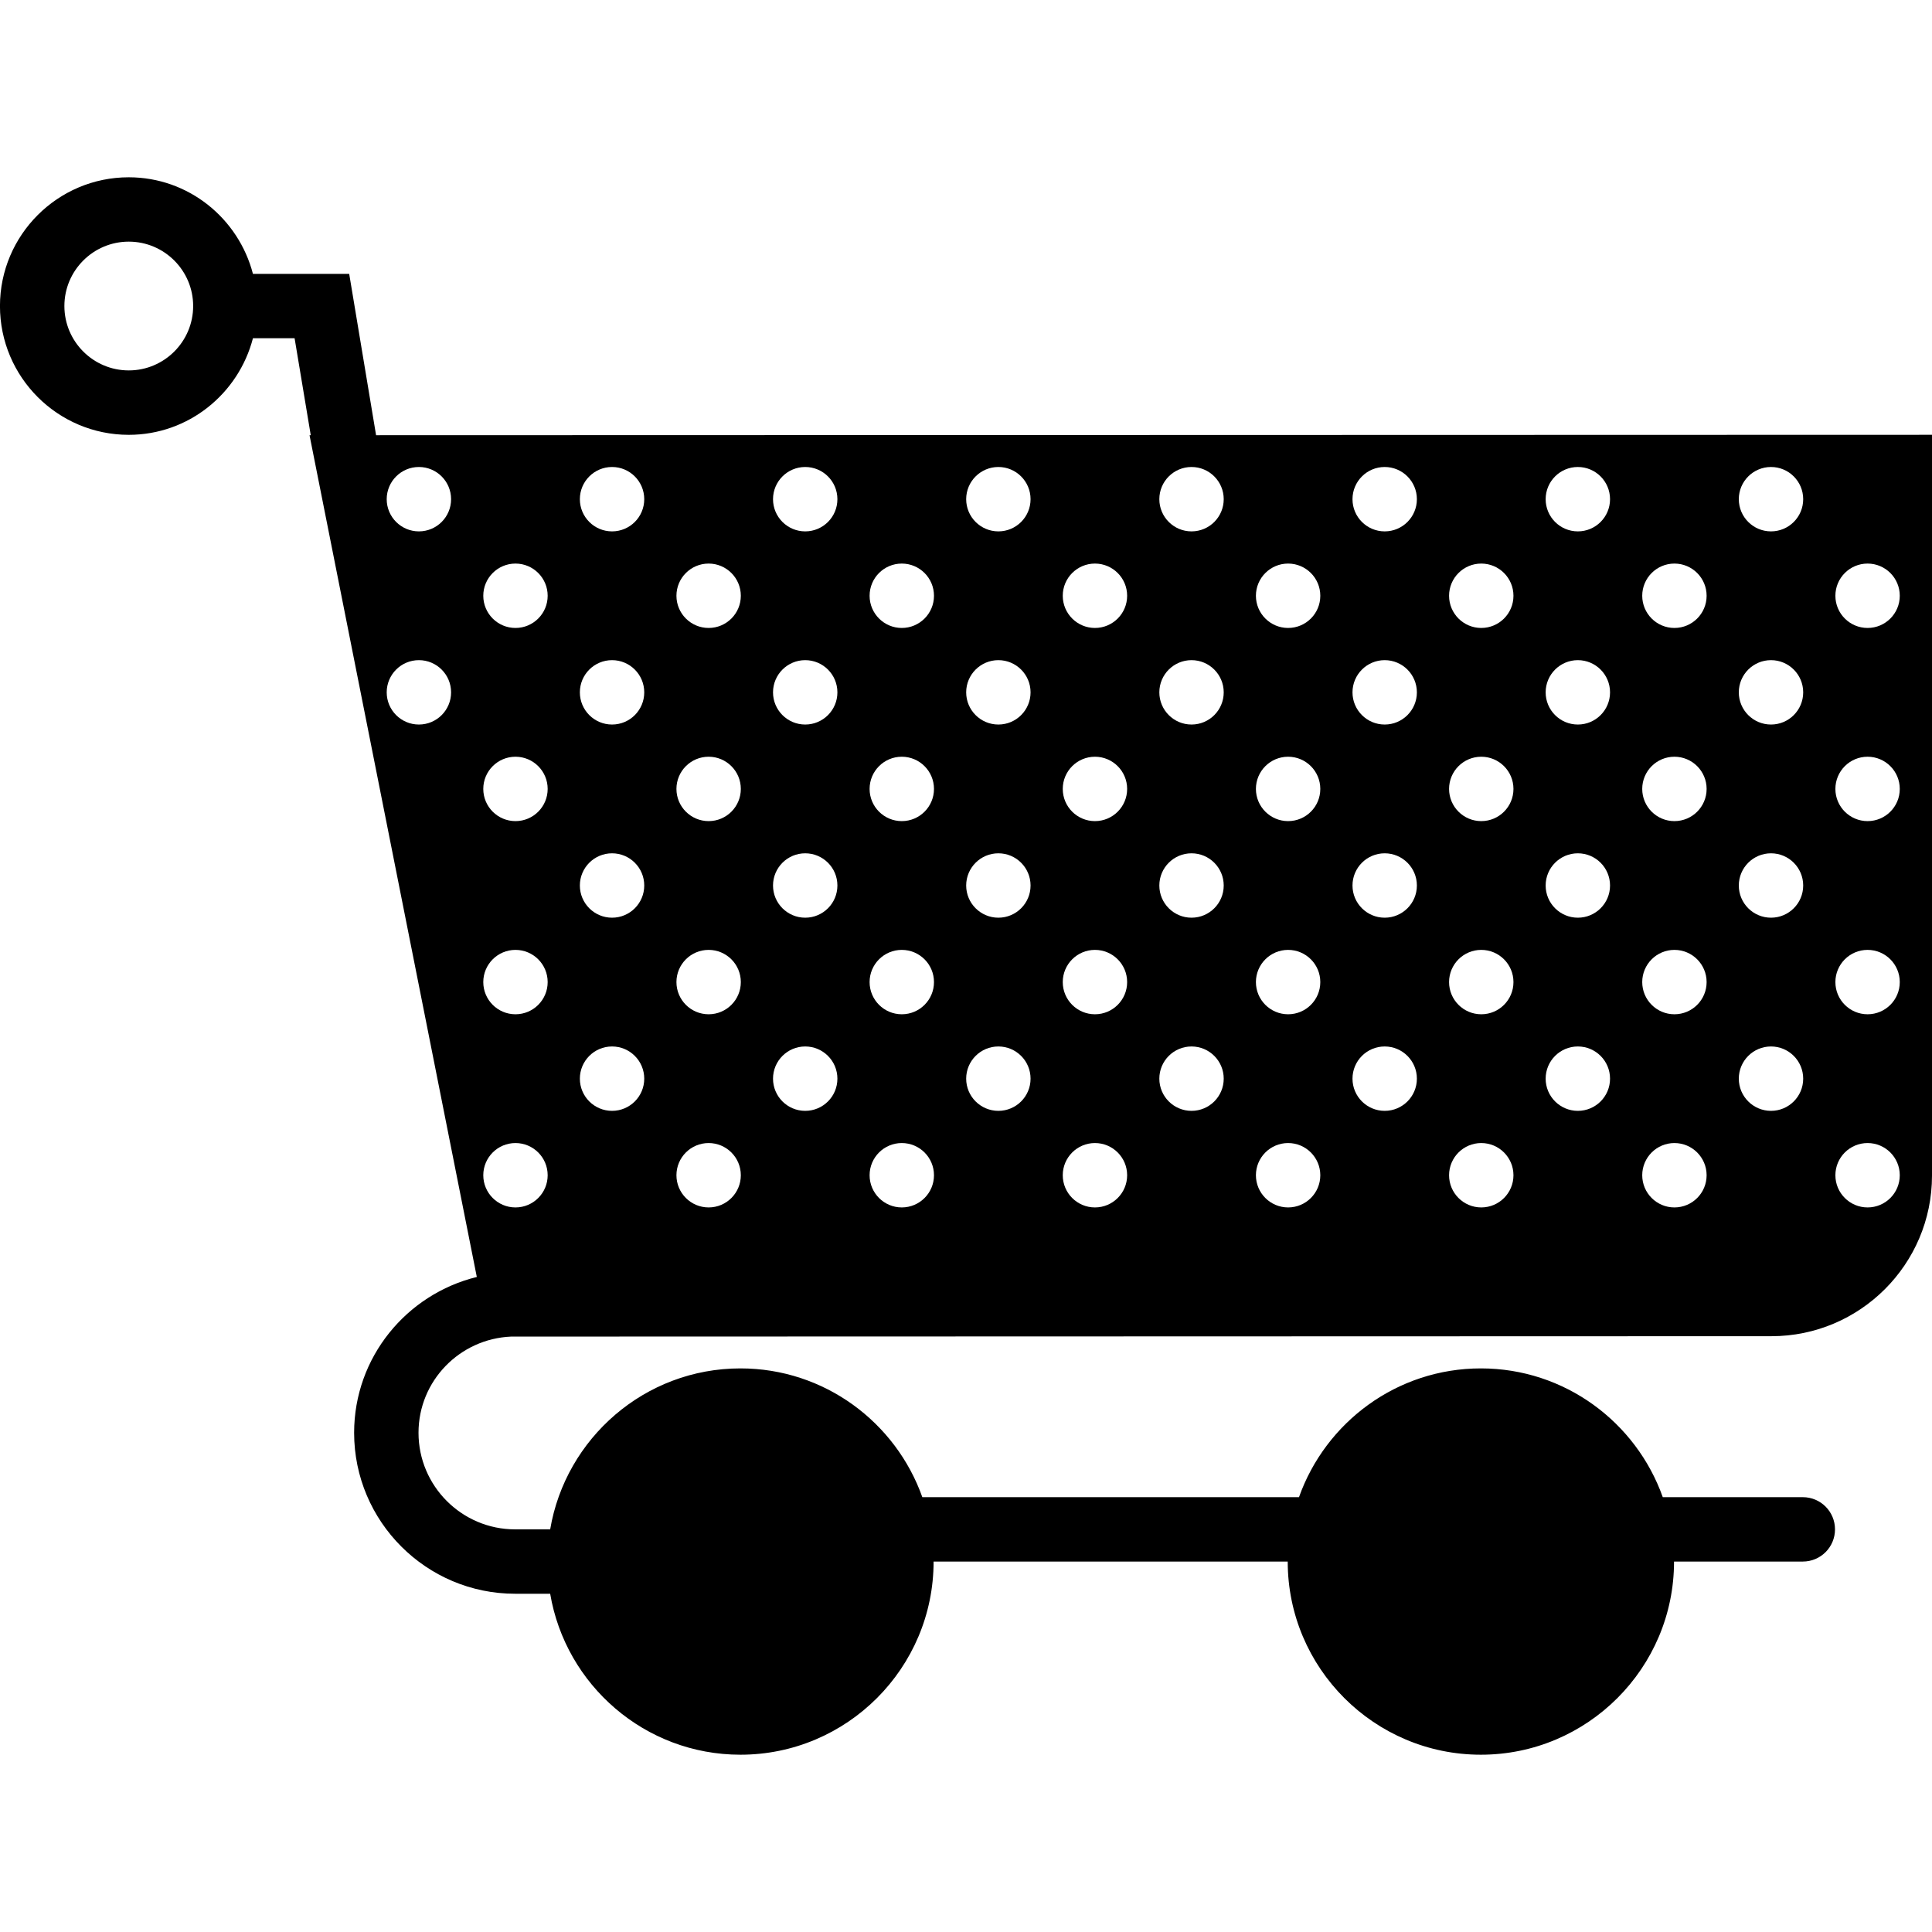
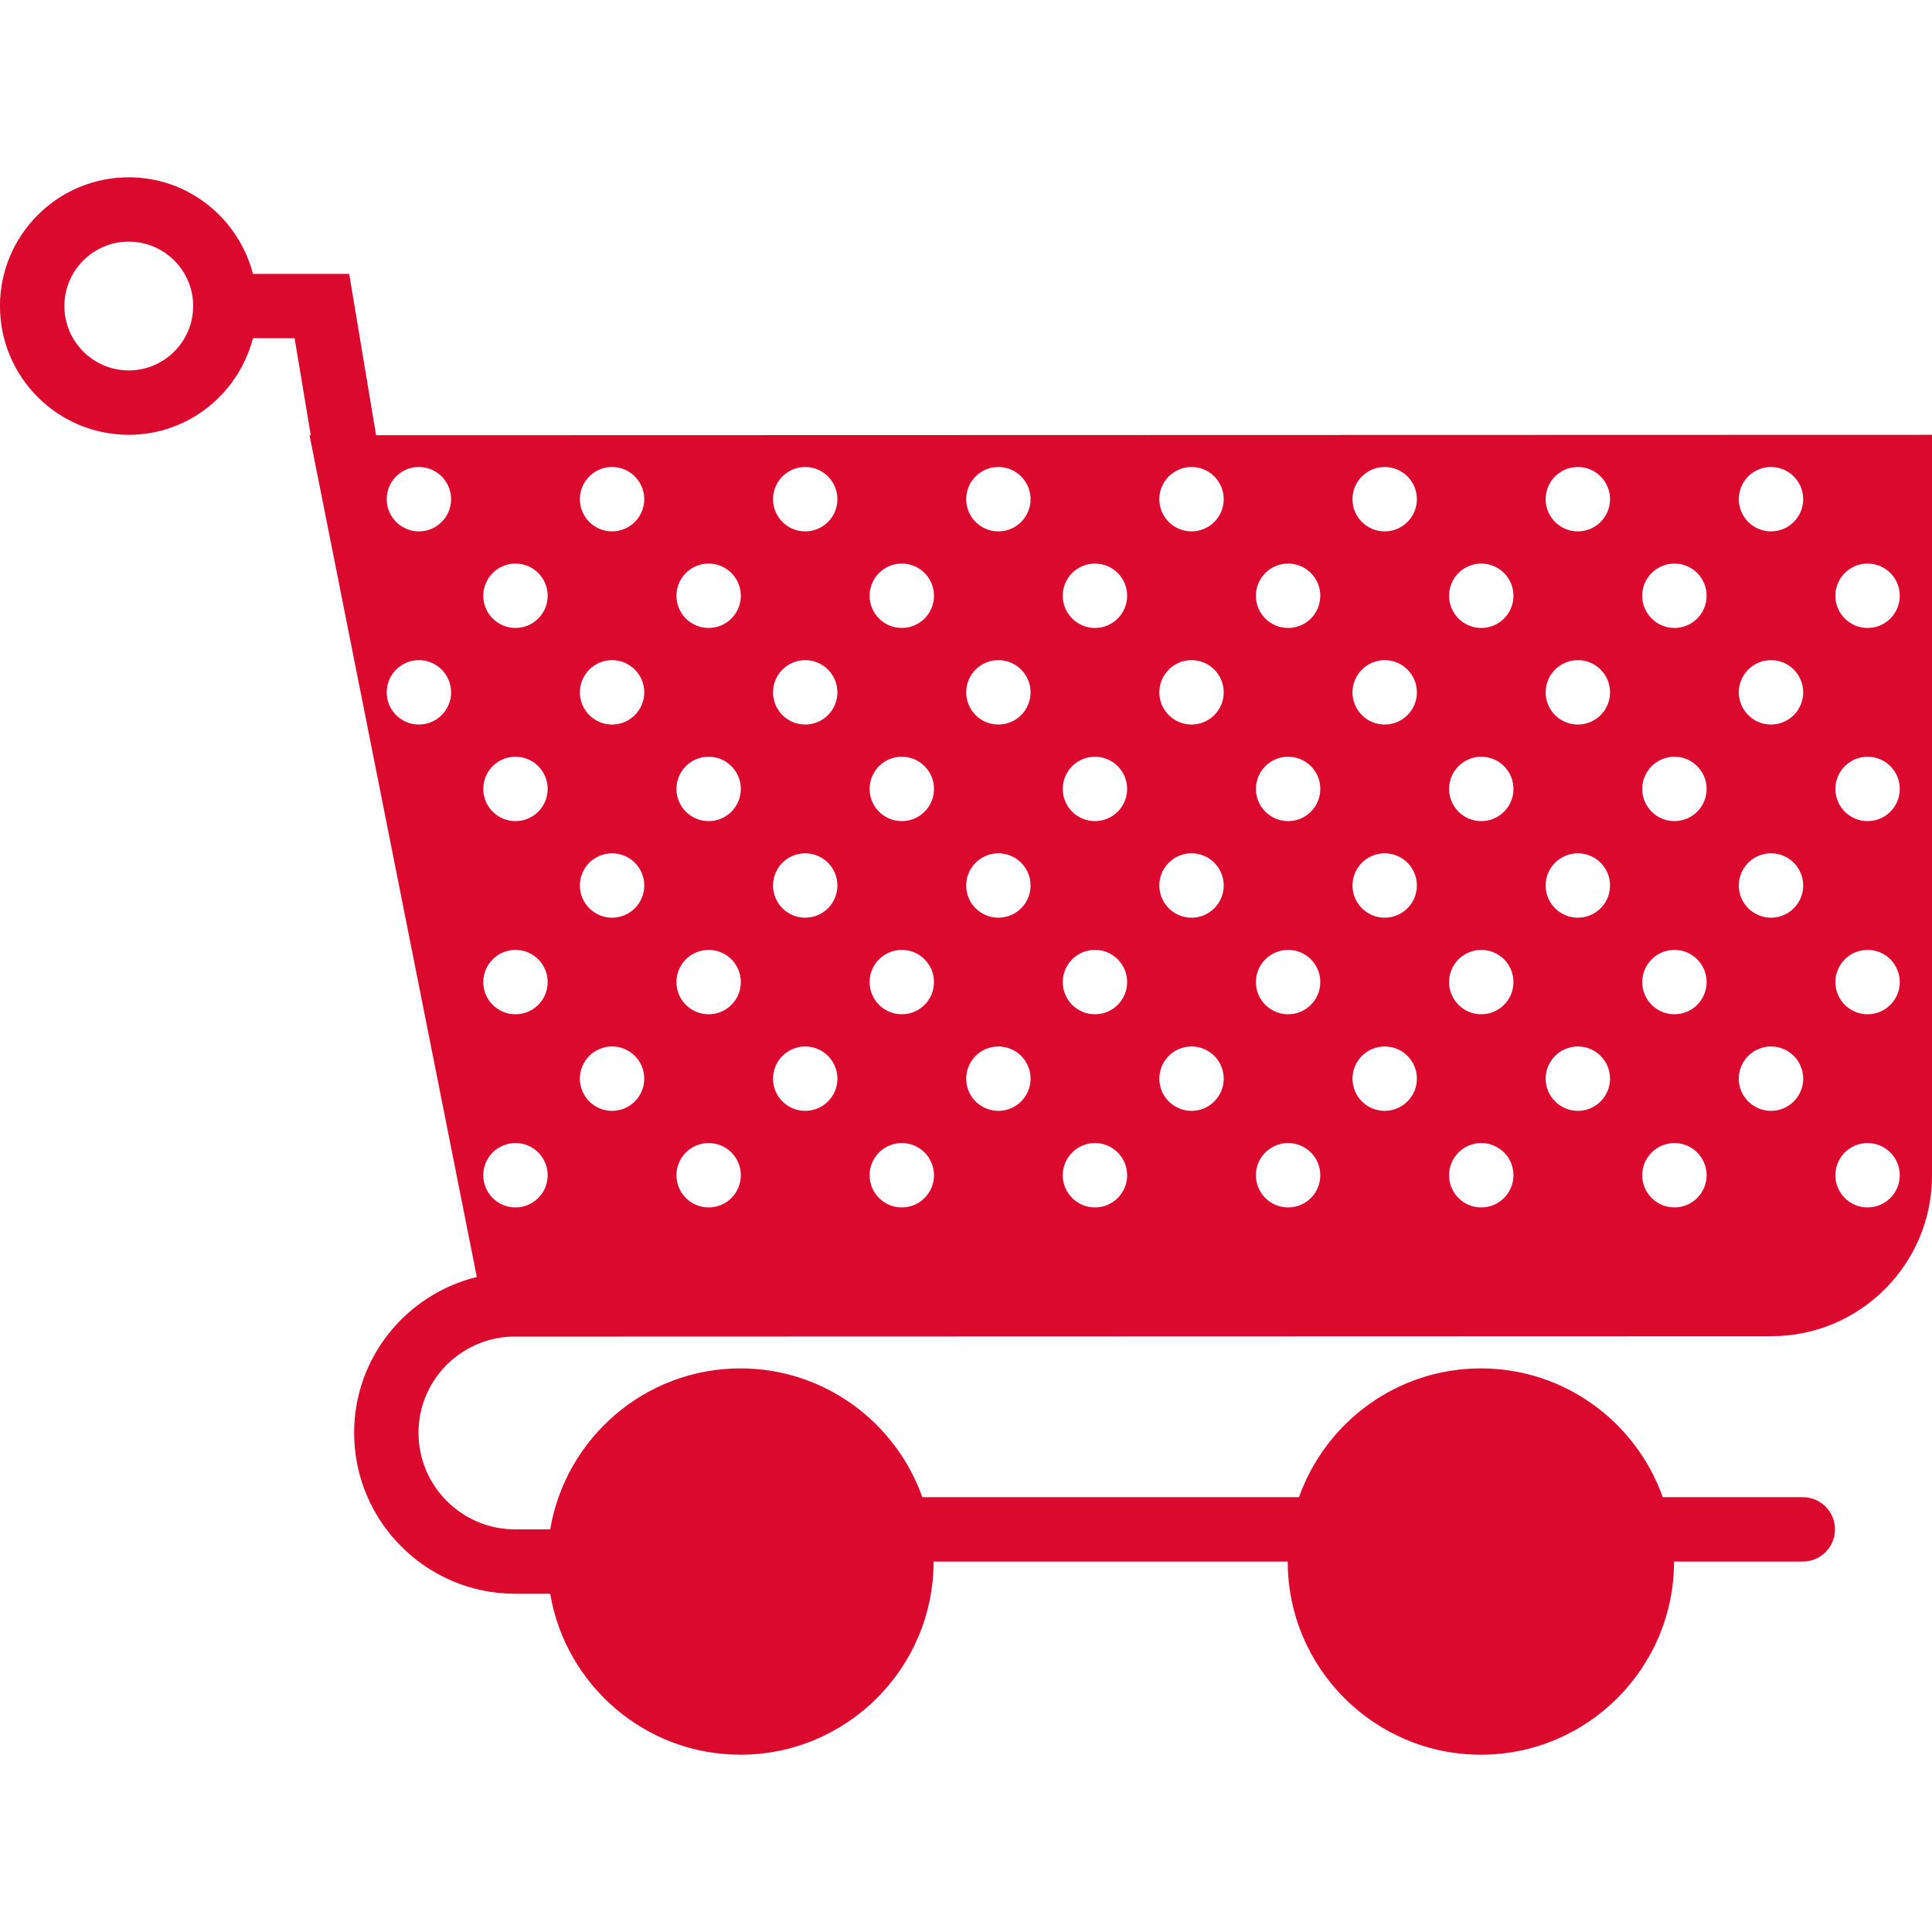
<svg xmlns="http://www.w3.org/2000/svg" width="40" height="40" version="1.1" id="Capa_1" x="0px" y="0px" viewBox="0 0 60.013 60.013" style="enable-background:new 0 0 60.013 60.013;" xml:space="preserve">
-   <path d="M11.682,13.519l-0.835-5.012h-2.99c-0.447-1.72-1.999-3-3.858-3c-2.206,0-4,1.794-4,4s1.794,4,4,4  c1.859,0,3.411-1.28,3.858-3h1.294l0.502,3.013H9.615l5.196,26.146C12.629,40.202,11,42.161,11,44.506c0,2.757,2.243,5,5,5h1.09  c0.478,2.833,2.942,5,5.91,5c3.309,0,6-2.691,6-6h11c0,3.309,2.691,6,6,6s6-2.691,6-6h4c0.553,0,1-0.447,1-1s-0.447-1-1-1h-4.35  c-0.826-2.327-3.043-4-5.65-4s-4.824,1.673-5.65,4h-11.7c-0.826-2.327-3.043-4-5.65-4c-2.967,0-5.431,2.167-5.91,5H16  c-1.654,0-3-1.346-3-3c0-1.612,1.281-2.921,2.877-2.988l39.148-0.012c2.751,0,4.988-2.237,4.988-4.987V13.506L11.682,13.519z   M4,11.506c-1.103,0-2-0.897-2-2s0.897-2,2-2s2,0.897,2,2S5.103,11.506,4,11.506z M13.012,22.506c-0.552,0-1-0.448-1-1s0.448-1,1-1  c0.552,0,1,0.448,1,1S13.565,22.506,13.012,22.506z M13.012,16.506c-0.552,0-1-0.448-1-1s0.448-1,1-1c0.552,0,1,0.448,1,1  S13.565,16.506,13.012,16.506z M16.012,37.506c-0.552,0-1-0.448-1-1s0.448-1,1-1c0.552,0,1,0.448,1,1S16.565,37.506,16.012,37.506z   M16.012,31.506c-0.552,0-1-0.448-1-1s0.448-1,1-1c0.552,0,1,0.448,1,1S16.565,31.506,16.012,31.506z M16.012,25.506  c-0.552,0-1-0.448-1-1s0.448-1,1-1c0.552,0,1,0.448,1,1S16.565,25.506,16.012,25.506z M16.012,19.506c-0.552,0-1-0.448-1-1  s0.448-1,1-1c0.552,0,1,0.448,1,1S16.565,19.506,16.012,19.506z M19.012,34.506c-0.552,0-1-0.448-1-1s0.448-1,1-1  c0.552,0,1,0.448,1,1S19.565,34.506,19.012,34.506z M19.012,28.506c-0.552,0-1-0.448-1-1s0.448-1,1-1c0.552,0,1,0.448,1,1  S19.565,28.506,19.012,28.506z M19.012,22.506c-0.552,0-1-0.448-1-1s0.448-1,1-1c0.552,0,1,0.448,1,1S19.565,22.506,19.012,22.506z   M19.012,16.506c-0.552,0-1-0.448-1-1s0.448-1,1-1c0.552,0,1,0.448,1,1S19.565,16.506,19.012,16.506z M22.012,37.506  c-0.552,0-1-0.448-1-1s0.448-1,1-1c0.552,0,1,0.448,1,1S22.565,37.506,22.012,37.506z M22.012,31.506c-0.552,0-1-0.448-1-1  s0.448-1,1-1c0.552,0,1,0.448,1,1S22.565,31.506,22.012,31.506z M22.012,25.506c-0.552,0-1-0.448-1-1s0.448-1,1-1  c0.552,0,1,0.448,1,1S22.565,25.506,22.012,25.506z M22.012,19.506c-0.552,0-1-0.448-1-1s0.448-1,1-1c0.552,0,1,0.448,1,1  S22.565,19.506,22.012,19.506z M25.012,34.506c-0.552,0-1-0.448-1-1s0.448-1,1-1c0.552,0,1,0.448,1,1S25.565,34.506,25.012,34.506z   M25.012,28.506c-0.552,0-1-0.448-1-1s0.448-1,1-1c0.552,0,1,0.448,1,1S25.565,28.506,25.012,28.506z M25.012,22.506  c-0.552,0-1-0.448-1-1s0.448-1,1-1c0.552,0,1,0.448,1,1S25.565,22.506,25.012,22.506z M25.012,16.506c-0.552,0-1-0.448-1-1  s0.448-1,1-1c0.552,0,1,0.448,1,1S25.565,16.506,25.012,16.506z M28.012,37.506c-0.552,0-1-0.448-1-1s0.448-1,1-1  c0.552,0,1,0.448,1,1S28.565,37.506,28.012,37.506z M28.012,31.506c-0.552,0-1-0.448-1-1s0.448-1,1-1c0.552,0,1,0.448,1,1  S28.565,31.506,28.012,31.506z M28.012,25.506c-0.552,0-1-0.448-1-1s0.448-1,1-1c0.552,0,1,0.448,1,1S28.565,25.506,28.012,25.506z   M28.012,19.506c-0.552,0-1-0.448-1-1s0.448-1,1-1c0.552,0,1,0.448,1,1S28.565,19.506,28.012,19.506z M31.012,34.506  c-0.552,0-1-0.448-1-1s0.448-1,1-1c0.552,0,1,0.448,1,1S31.565,34.506,31.012,34.506z M31.012,28.506c-0.552,0-1-0.448-1-1  s0.448-1,1-1c0.552,0,1,0.448,1,1S31.565,28.506,31.012,28.506z M31.012,22.506c-0.552,0-1-0.448-1-1s0.448-1,1-1  c0.552,0,1,0.448,1,1S31.565,22.506,31.012,22.506z M31.012,16.506c-0.552,0-1-0.448-1-1s0.448-1,1-1c0.552,0,1,0.448,1,1  S31.565,16.506,31.012,16.506z M34.012,37.506c-0.552,0-1-0.448-1-1s0.448-1,1-1c0.552,0,1,0.448,1,1S34.565,37.506,34.012,37.506z   M34.012,31.506c-0.552,0-1-0.448-1-1s0.448-1,1-1c0.552,0,1,0.448,1,1S34.565,31.506,34.012,31.506z M34.012,25.506  c-0.552,0-1-0.448-1-1s0.448-1,1-1c0.552,0,1,0.448,1,1S34.565,25.506,34.012,25.506z M34.012,19.506c-0.552,0-1-0.448-1-1  s0.448-1,1-1c0.552,0,1,0.448,1,1S34.565,19.506,34.012,19.506z M37.012,34.506c-0.552,0-1-0.448-1-1s0.448-1,1-1  c0.552,0,1,0.448,1,1S37.565,34.506,37.012,34.506z M37.012,28.506c-0.552,0-1-0.448-1-1s0.448-1,1-1c0.552,0,1,0.448,1,1  S37.565,28.506,37.012,28.506z M37.012,22.506c-0.552,0-1-0.448-1-1s0.448-1,1-1c0.552,0,1,0.448,1,1S37.565,22.506,37.012,22.506z   M37.012,16.506c-0.552,0-1-0.448-1-1s0.448-1,1-1c0.552,0,1,0.448,1,1S37.565,16.506,37.012,16.506z M40.012,37.506  c-0.552,0-1-0.448-1-1s0.448-1,1-1c0.552,0,1,0.448,1,1S40.565,37.506,40.012,37.506z M40.012,31.506c-0.552,0-1-0.448-1-1  s0.448-1,1-1c0.552,0,1,0.448,1,1S40.565,31.506,40.012,31.506z M40.012,25.506c-0.552,0-1-0.448-1-1s0.448-1,1-1  c0.552,0,1,0.448,1,1S40.565,25.506,40.012,25.506z M40.012,19.506c-0.552,0-1-0.448-1-1s0.448-1,1-1c0.552,0,1,0.448,1,1  S40.565,19.506,40.012,19.506z M43.012,34.506c-0.552,0-1-0.448-1-1s0.448-1,1-1c0.552,0,1,0.448,1,1S43.565,34.506,43.012,34.506z   M43.012,28.506c-0.552,0-1-0.448-1-1s0.448-1,1-1c0.552,0,1,0.448,1,1S43.565,28.506,43.012,28.506z M43.012,22.506  c-0.552,0-1-0.448-1-1s0.448-1,1-1c0.552,0,1,0.448,1,1S43.565,22.506,43.012,22.506z M43.012,16.506c-0.552,0-1-0.448-1-1  s0.448-1,1-1c0.552,0,1,0.448,1,1S43.565,16.506,43.012,16.506z M46.012,37.506c-0.552,0-1-0.448-1-1s0.448-1,1-1  c0.552,0,1,0.448,1,1S46.565,37.506,46.012,37.506z M46.012,31.506c-0.552,0-1-0.448-1-1s0.448-1,1-1c0.552,0,1,0.448,1,1  S46.565,31.506,46.012,31.506z M46.012,25.506c-0.552,0-1-0.448-1-1s0.448-1,1-1c0.552,0,1,0.448,1,1S46.565,25.506,46.012,25.506z   M46.012,19.506c-0.552,0-1-0.448-1-1s0.448-1,1-1c0.552,0,1,0.448,1,1S46.565,19.506,46.012,19.506z M49.012,34.506  c-0.552,0-1-0.448-1-1s0.448-1,1-1c0.552,0,1,0.448,1,1S49.565,34.506,49.012,34.506z M49.012,28.506c-0.552,0-1-0.448-1-1  s0.448-1,1-1c0.552,0,1,0.448,1,1S49.565,28.506,49.012,28.506z M49.012,22.506c-0.552,0-1-0.448-1-1s0.448-1,1-1  c0.552,0,1,0.448,1,1S49.565,22.506,49.012,22.506z M49.012,16.506c-0.552,0-1-0.448-1-1s0.448-1,1-1c0.552,0,1,0.448,1,1  S49.565,16.506,49.012,16.506z M52.012,37.506c-0.552,0-1-0.448-1-1s0.448-1,1-1c0.552,0,1,0.448,1,1S52.565,37.506,52.012,37.506z   M52.012,31.506c-0.552,0-1-0.448-1-1s0.448-1,1-1c0.552,0,1,0.448,1,1S52.565,31.506,52.012,31.506z M52.012,25.506  c-0.552,0-1-0.448-1-1s0.448-1,1-1c0.552,0,1,0.448,1,1S52.565,25.506,52.012,25.506z M52.012,19.506c-0.552,0-1-0.448-1-1  s0.448-1,1-1c0.552,0,1,0.448,1,1S52.565,19.506,52.012,19.506z M55.012,34.506c-0.552,0-1-0.448-1-1s0.448-1,1-1  c0.552,0,1,0.448,1,1S55.565,34.506,55.012,34.506z M55.012,28.506c-0.552,0-1-0.448-1-1s0.448-1,1-1c0.552,0,1,0.448,1,1  S55.565,28.506,55.012,28.506z M55.012,22.506c-0.552,0-1-0.448-1-1s0.448-1,1-1c0.552,0,1,0.448,1,1S55.565,22.506,55.012,22.506z   M55.012,16.506c-0.552,0-1-0.448-1-1s0.448-1,1-1c0.552,0,1,0.448,1,1S55.565,16.506,55.012,16.506z M58.012,37.506  c-0.552,0-1-0.448-1-1s0.448-1,1-1c0.552,0,1,0.448,1,1S58.565,37.506,58.012,37.506z M58.012,31.506c-0.552,0-1-0.448-1-1  s0.448-1,1-1c0.552,0,1,0.448,1,1S58.565,31.506,58.012,31.506z M58.012,25.506c-0.552,0-1-0.448-1-1s0.448-1,1-1  c0.552,0,1,0.448,1,1S58.565,25.506,58.012,25.506z M58.012,19.506c-0.552,0-1-0.448-1-1s0.448-1,1-1c0.552,0,1,0.448,1,1  S58.565,19.506,58.012,19.506z" />
+   <path fill="#dc092e" d="M11.682,13.519l-0.835-5.012h-2.99c-0.447-1.72-1.999-3-3.858-3c-2.206,0-4,1.794-4,4s1.794,4,4,4  c1.859,0,3.411-1.28,3.858-3h1.294l0.502,3.013H9.615l5.196,26.146C12.629,40.202,11,42.161,11,44.506c0,2.757,2.243,5,5,5h1.09  c0.478,2.833,2.942,5,5.91,5c3.309,0,6-2.691,6-6h11c0,3.309,2.691,6,6,6s6-2.691,6-6h4c0.553,0,1-0.447,1-1s-0.447-1-1-1h-4.35  c-0.826-2.327-3.043-4-5.65-4s-4.824,1.673-5.65,4h-11.7c-0.826-2.327-3.043-4-5.65-4c-2.967,0-5.431,2.167-5.91,5H16  c-1.654,0-3-1.346-3-3c0-1.612,1.281-2.921,2.877-2.988l39.148-0.012c2.751,0,4.988-2.237,4.988-4.987V13.506L11.682,13.519z   M4,11.506c-1.103,0-2-0.897-2-2s0.897-2,2-2s2,0.897,2,2S5.103,11.506,4,11.506z M13.012,22.506c-0.552,0-1-0.448-1-1s0.448-1,1-1  c0.552,0,1,0.448,1,1S13.565,22.506,13.012,22.506z M13.012,16.506c-0.552,0-1-0.448-1-1s0.448-1,1-1c0.552,0,1,0.448,1,1  S13.565,16.506,13.012,16.506z M16.012,37.506c-0.552,0-1-0.448-1-1s0.448-1,1-1c0.552,0,1,0.448,1,1S16.565,37.506,16.012,37.506z   M16.012,31.506c-0.552,0-1-0.448-1-1s0.448-1,1-1c0.552,0,1,0.448,1,1S16.565,31.506,16.012,31.506z M16.012,25.506  c-0.552,0-1-0.448-1-1s0.448-1,1-1c0.552,0,1,0.448,1,1S16.565,25.506,16.012,25.506z M16.012,19.506c-0.552,0-1-0.448-1-1  s0.448-1,1-1c0.552,0,1,0.448,1,1S16.565,19.506,16.012,19.506z M19.012,34.506c-0.552,0-1-0.448-1-1s0.448-1,1-1  c0.552,0,1,0.448,1,1S19.565,34.506,19.012,34.506z M19.012,28.506c-0.552,0-1-0.448-1-1s0.448-1,1-1c0.552,0,1,0.448,1,1  S19.565,28.506,19.012,28.506z M19.012,22.506c-0.552,0-1-0.448-1-1s0.448-1,1-1c0.552,0,1,0.448,1,1S19.565,22.506,19.012,22.506z   M19.012,16.506c-0.552,0-1-0.448-1-1s0.448-1,1-1c0.552,0,1,0.448,1,1S19.565,16.506,19.012,16.506z M22.012,37.506  c-0.552,0-1-0.448-1-1s0.448-1,1-1c0.552,0,1,0.448,1,1S22.565,37.506,22.012,37.506z M22.012,31.506c-0.552,0-1-0.448-1-1  s0.448-1,1-1c0.552,0,1,0.448,1,1S22.565,31.506,22.012,31.506z M22.012,25.506c-0.552,0-1-0.448-1-1s0.448-1,1-1  c0.552,0,1,0.448,1,1S22.565,25.506,22.012,25.506z M22.012,19.506c-0.552,0-1-0.448-1-1s0.448-1,1-1c0.552,0,1,0.448,1,1  S22.565,19.506,22.012,19.506z M25.012,34.506c-0.552,0-1-0.448-1-1s0.448-1,1-1c0.552,0,1,0.448,1,1S25.565,34.506,25.012,34.506z   M25.012,28.506c-0.552,0-1-0.448-1-1s0.448-1,1-1c0.552,0,1,0.448,1,1S25.565,28.506,25.012,28.506z M25.012,22.506  c-0.552,0-1-0.448-1-1s0.448-1,1-1c0.552,0,1,0.448,1,1S25.565,22.506,25.012,22.506z M25.012,16.506c-0.552,0-1-0.448-1-1  s0.448-1,1-1c0.552,0,1,0.448,1,1S25.565,16.506,25.012,16.506z M28.012,37.506c-0.552,0-1-0.448-1-1s0.448-1,1-1  c0.552,0,1,0.448,1,1S28.565,37.506,28.012,37.506z M28.012,31.506c-0.552,0-1-0.448-1-1s0.448-1,1-1c0.552,0,1,0.448,1,1  S28.565,31.506,28.012,31.506z M28.012,25.506c-0.552,0-1-0.448-1-1s0.448-1,1-1c0.552,0,1,0.448,1,1S28.565,25.506,28.012,25.506z   M28.012,19.506c-0.552,0-1-0.448-1-1s0.448-1,1-1c0.552,0,1,0.448,1,1S28.565,19.506,28.012,19.506z M31.012,34.506  c-0.552,0-1-0.448-1-1s0.448-1,1-1c0.552,0,1,0.448,1,1S31.565,34.506,31.012,34.506z M31.012,28.506c-0.552,0-1-0.448-1-1  s0.448-1,1-1c0.552,0,1,0.448,1,1S31.565,28.506,31.012,28.506z M31.012,22.506c-0.552,0-1-0.448-1-1s0.448-1,1-1  c0.552,0,1,0.448,1,1S31.565,22.506,31.012,22.506z M31.012,16.506c-0.552,0-1-0.448-1-1s0.448-1,1-1c0.552,0,1,0.448,1,1  S31.565,16.506,31.012,16.506z M34.012,37.506c-0.552,0-1-0.448-1-1s0.448-1,1-1c0.552,0,1,0.448,1,1S34.565,37.506,34.012,37.506z   M34.012,31.506c-0.552,0-1-0.448-1-1s0.448-1,1-1c0.552,0,1,0.448,1,1S34.565,31.506,34.012,31.506z M34.012,25.506  c-0.552,0-1-0.448-1-1s0.448-1,1-1c0.552,0,1,0.448,1,1S34.565,25.506,34.012,25.506z M34.012,19.506c-0.552,0-1-0.448-1-1  s0.448-1,1-1c0.552,0,1,0.448,1,1S34.565,19.506,34.012,19.506z M37.012,34.506c-0.552,0-1-0.448-1-1s0.448-1,1-1  c0.552,0,1,0.448,1,1S37.565,34.506,37.012,34.506z M37.012,28.506c-0.552,0-1-0.448-1-1s0.448-1,1-1c0.552,0,1,0.448,1,1  S37.565,28.506,37.012,28.506z M37.012,22.506c-0.552,0-1-0.448-1-1s0.448-1,1-1c0.552,0,1,0.448,1,1S37.565,22.506,37.012,22.506z   M37.012,16.506c-0.552,0-1-0.448-1-1s0.448-1,1-1c0.552,0,1,0.448,1,1S37.565,16.506,37.012,16.506z M40.012,37.506  c-0.552,0-1-0.448-1-1s0.448-1,1-1c0.552,0,1,0.448,1,1S40.565,37.506,40.012,37.506z M40.012,31.506c-0.552,0-1-0.448-1-1  s0.448-1,1-1c0.552,0,1,0.448,1,1S40.565,31.506,40.012,31.506z M40.012,25.506c-0.552,0-1-0.448-1-1s0.448-1,1-1  c0.552,0,1,0.448,1,1S40.565,25.506,40.012,25.506z M40.012,19.506c-0.552,0-1-0.448-1-1s0.448-1,1-1c0.552,0,1,0.448,1,1  S40.565,19.506,40.012,19.506z M43.012,34.506c-0.552,0-1-0.448-1-1s0.448-1,1-1c0.552,0,1,0.448,1,1S43.565,34.506,43.012,34.506z   M43.012,28.506c-0.552,0-1-0.448-1-1s0.448-1,1-1c0.552,0,1,0.448,1,1S43.565,28.506,43.012,28.506z M43.012,22.506  c-0.552,0-1-0.448-1-1s0.448-1,1-1c0.552,0,1,0.448,1,1S43.565,22.506,43.012,22.506z M43.012,16.506c-0.552,0-1-0.448-1-1  s0.448-1,1-1c0.552,0,1,0.448,1,1S43.565,16.506,43.012,16.506z M46.012,37.506c-0.552,0-1-0.448-1-1s0.448-1,1-1  c0.552,0,1,0.448,1,1S46.565,37.506,46.012,37.506z M46.012,31.506c-0.552,0-1-0.448-1-1s0.448-1,1-1c0.552,0,1,0.448,1,1  S46.565,31.506,46.012,31.506z M46.012,25.506c-0.552,0-1-0.448-1-1s0.448-1,1-1c0.552,0,1,0.448,1,1S46.565,25.506,46.012,25.506z   M46.012,19.506c-0.552,0-1-0.448-1-1s0.448-1,1-1c0.552,0,1,0.448,1,1S46.565,19.506,46.012,19.506z M49.012,34.506  c-0.552,0-1-0.448-1-1s0.448-1,1-1c0.552,0,1,0.448,1,1S49.565,34.506,49.012,34.506z M49.012,28.506c-0.552,0-1-0.448-1-1  s0.448-1,1-1c0.552,0,1,0.448,1,1S49.565,28.506,49.012,28.506z M49.012,22.506c-0.552,0-1-0.448-1-1s0.448-1,1-1  c0.552,0,1,0.448,1,1S49.565,22.506,49.012,22.506z M49.012,16.506c-0.552,0-1-0.448-1-1s0.448-1,1-1c0.552,0,1,0.448,1,1  S49.565,16.506,49.012,16.506z M52.012,37.506c-0.552,0-1-0.448-1-1s0.448-1,1-1c0.552,0,1,0.448,1,1S52.565,37.506,52.012,37.506z   M52.012,31.506c-0.552,0-1-0.448-1-1s0.448-1,1-1c0.552,0,1,0.448,1,1S52.565,31.506,52.012,31.506z M52.012,25.506  c-0.552,0-1-0.448-1-1s0.448-1,1-1c0.552,0,1,0.448,1,1S52.565,25.506,52.012,25.506z M52.012,19.506c-0.552,0-1-0.448-1-1  s0.448-1,1-1c0.552,0,1,0.448,1,1S52.565,19.506,52.012,19.506z M55.012,34.506c-0.552,0-1-0.448-1-1s0.448-1,1-1  c0.552,0,1,0.448,1,1S55.565,34.506,55.012,34.506z M55.012,28.506c-0.552,0-1-0.448-1-1s0.448-1,1-1c0.552,0,1,0.448,1,1  S55.565,28.506,55.012,28.506z M55.012,22.506c-0.552,0-1-0.448-1-1s0.448-1,1-1c0.552,0,1,0.448,1,1S55.565,22.506,55.012,22.506z   M55.012,16.506c-0.552,0-1-0.448-1-1s0.448-1,1-1c0.552,0,1,0.448,1,1S55.565,16.506,55.012,16.506z M58.012,37.506  c-0.552,0-1-0.448-1-1s0.448-1,1-1c0.552,0,1,0.448,1,1S58.565,37.506,58.012,37.506z M58.012,31.506c-0.552,0-1-0.448-1-1  s0.448-1,1-1c0.552,0,1,0.448,1,1S58.565,31.506,58.012,31.506z M58.012,25.506c-0.552,0-1-0.448-1-1s0.448-1,1-1  c0.552,0,1,0.448,1,1S58.565,25.506,58.012,25.506z M58.012,19.506c-0.552,0-1-0.448-1-1s0.448-1,1-1c0.552,0,1,0.448,1,1  S58.565,19.506,58.012,19.506z" />
  <g>
</g>
  <g>
</g>
  <g>
</g>
  <g>
</g>
  <g>
</g>
  <g>
</g>
  <g>
</g>
  <g>
</g>
  <g>
</g>
  <g>
</g>
  <g>
</g>
  <g>
</g>
  <g>
</g>
  <g>
</g>
  <g>
</g>
</svg>
